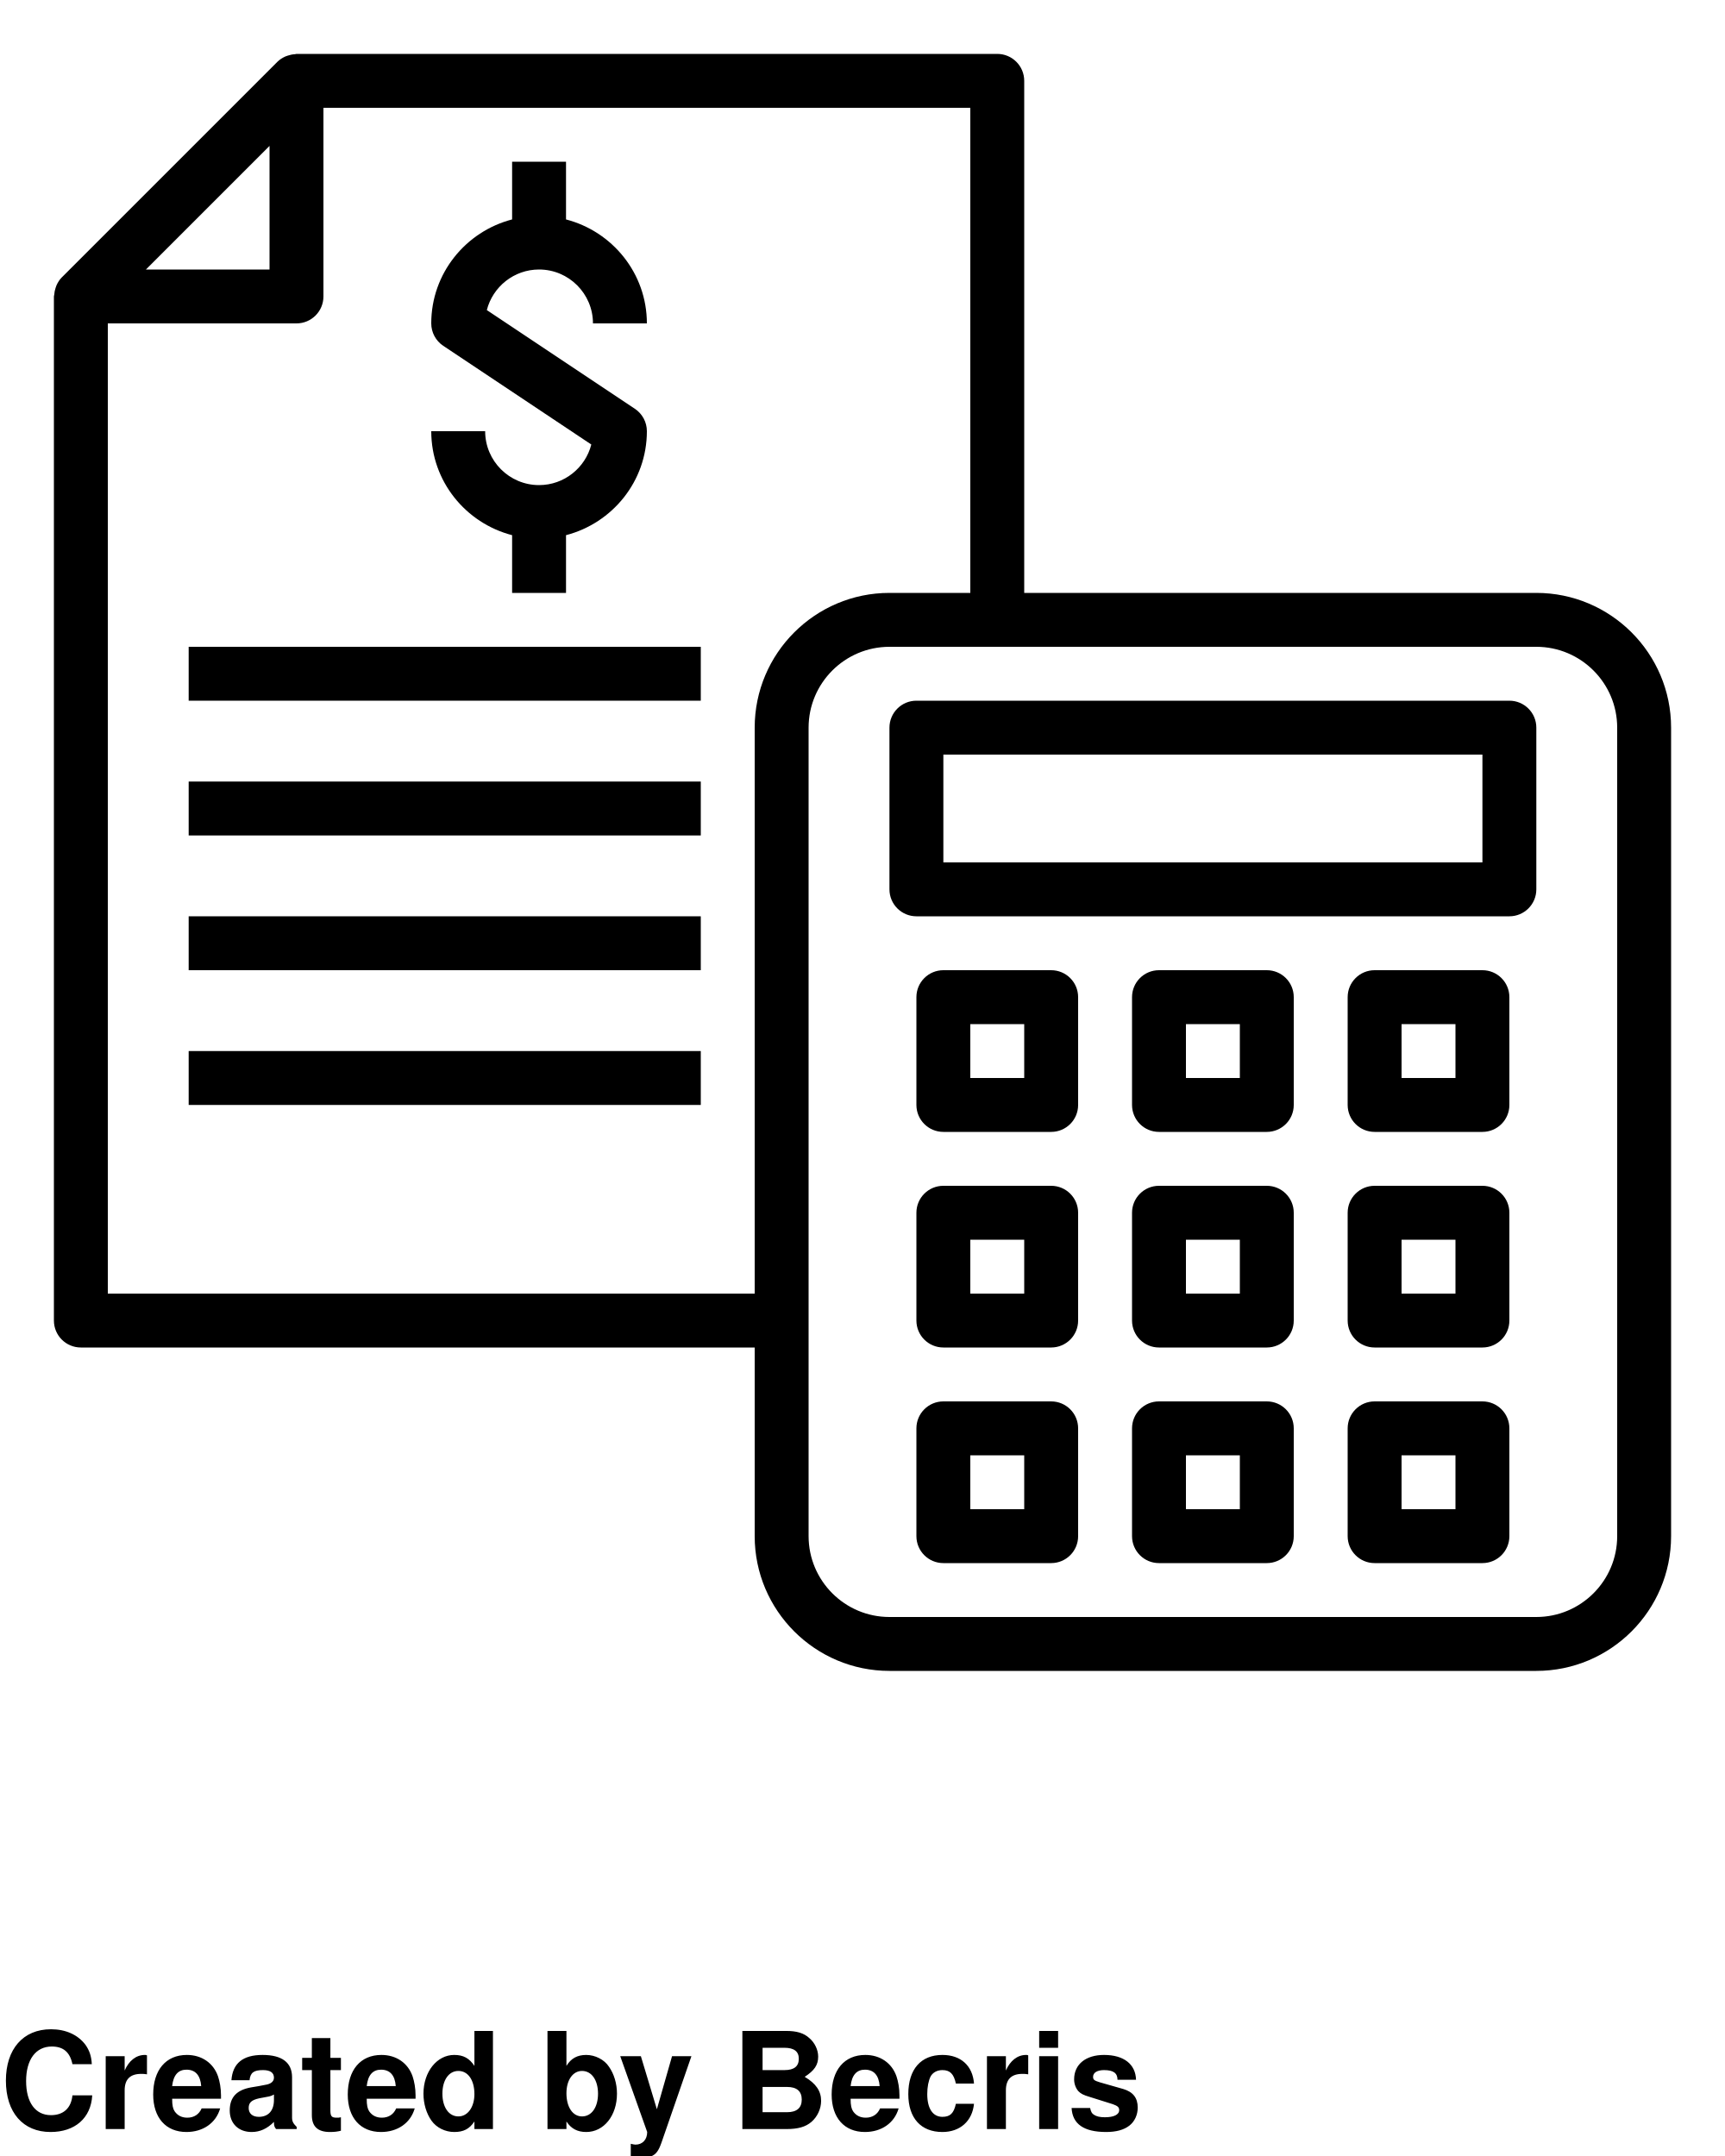
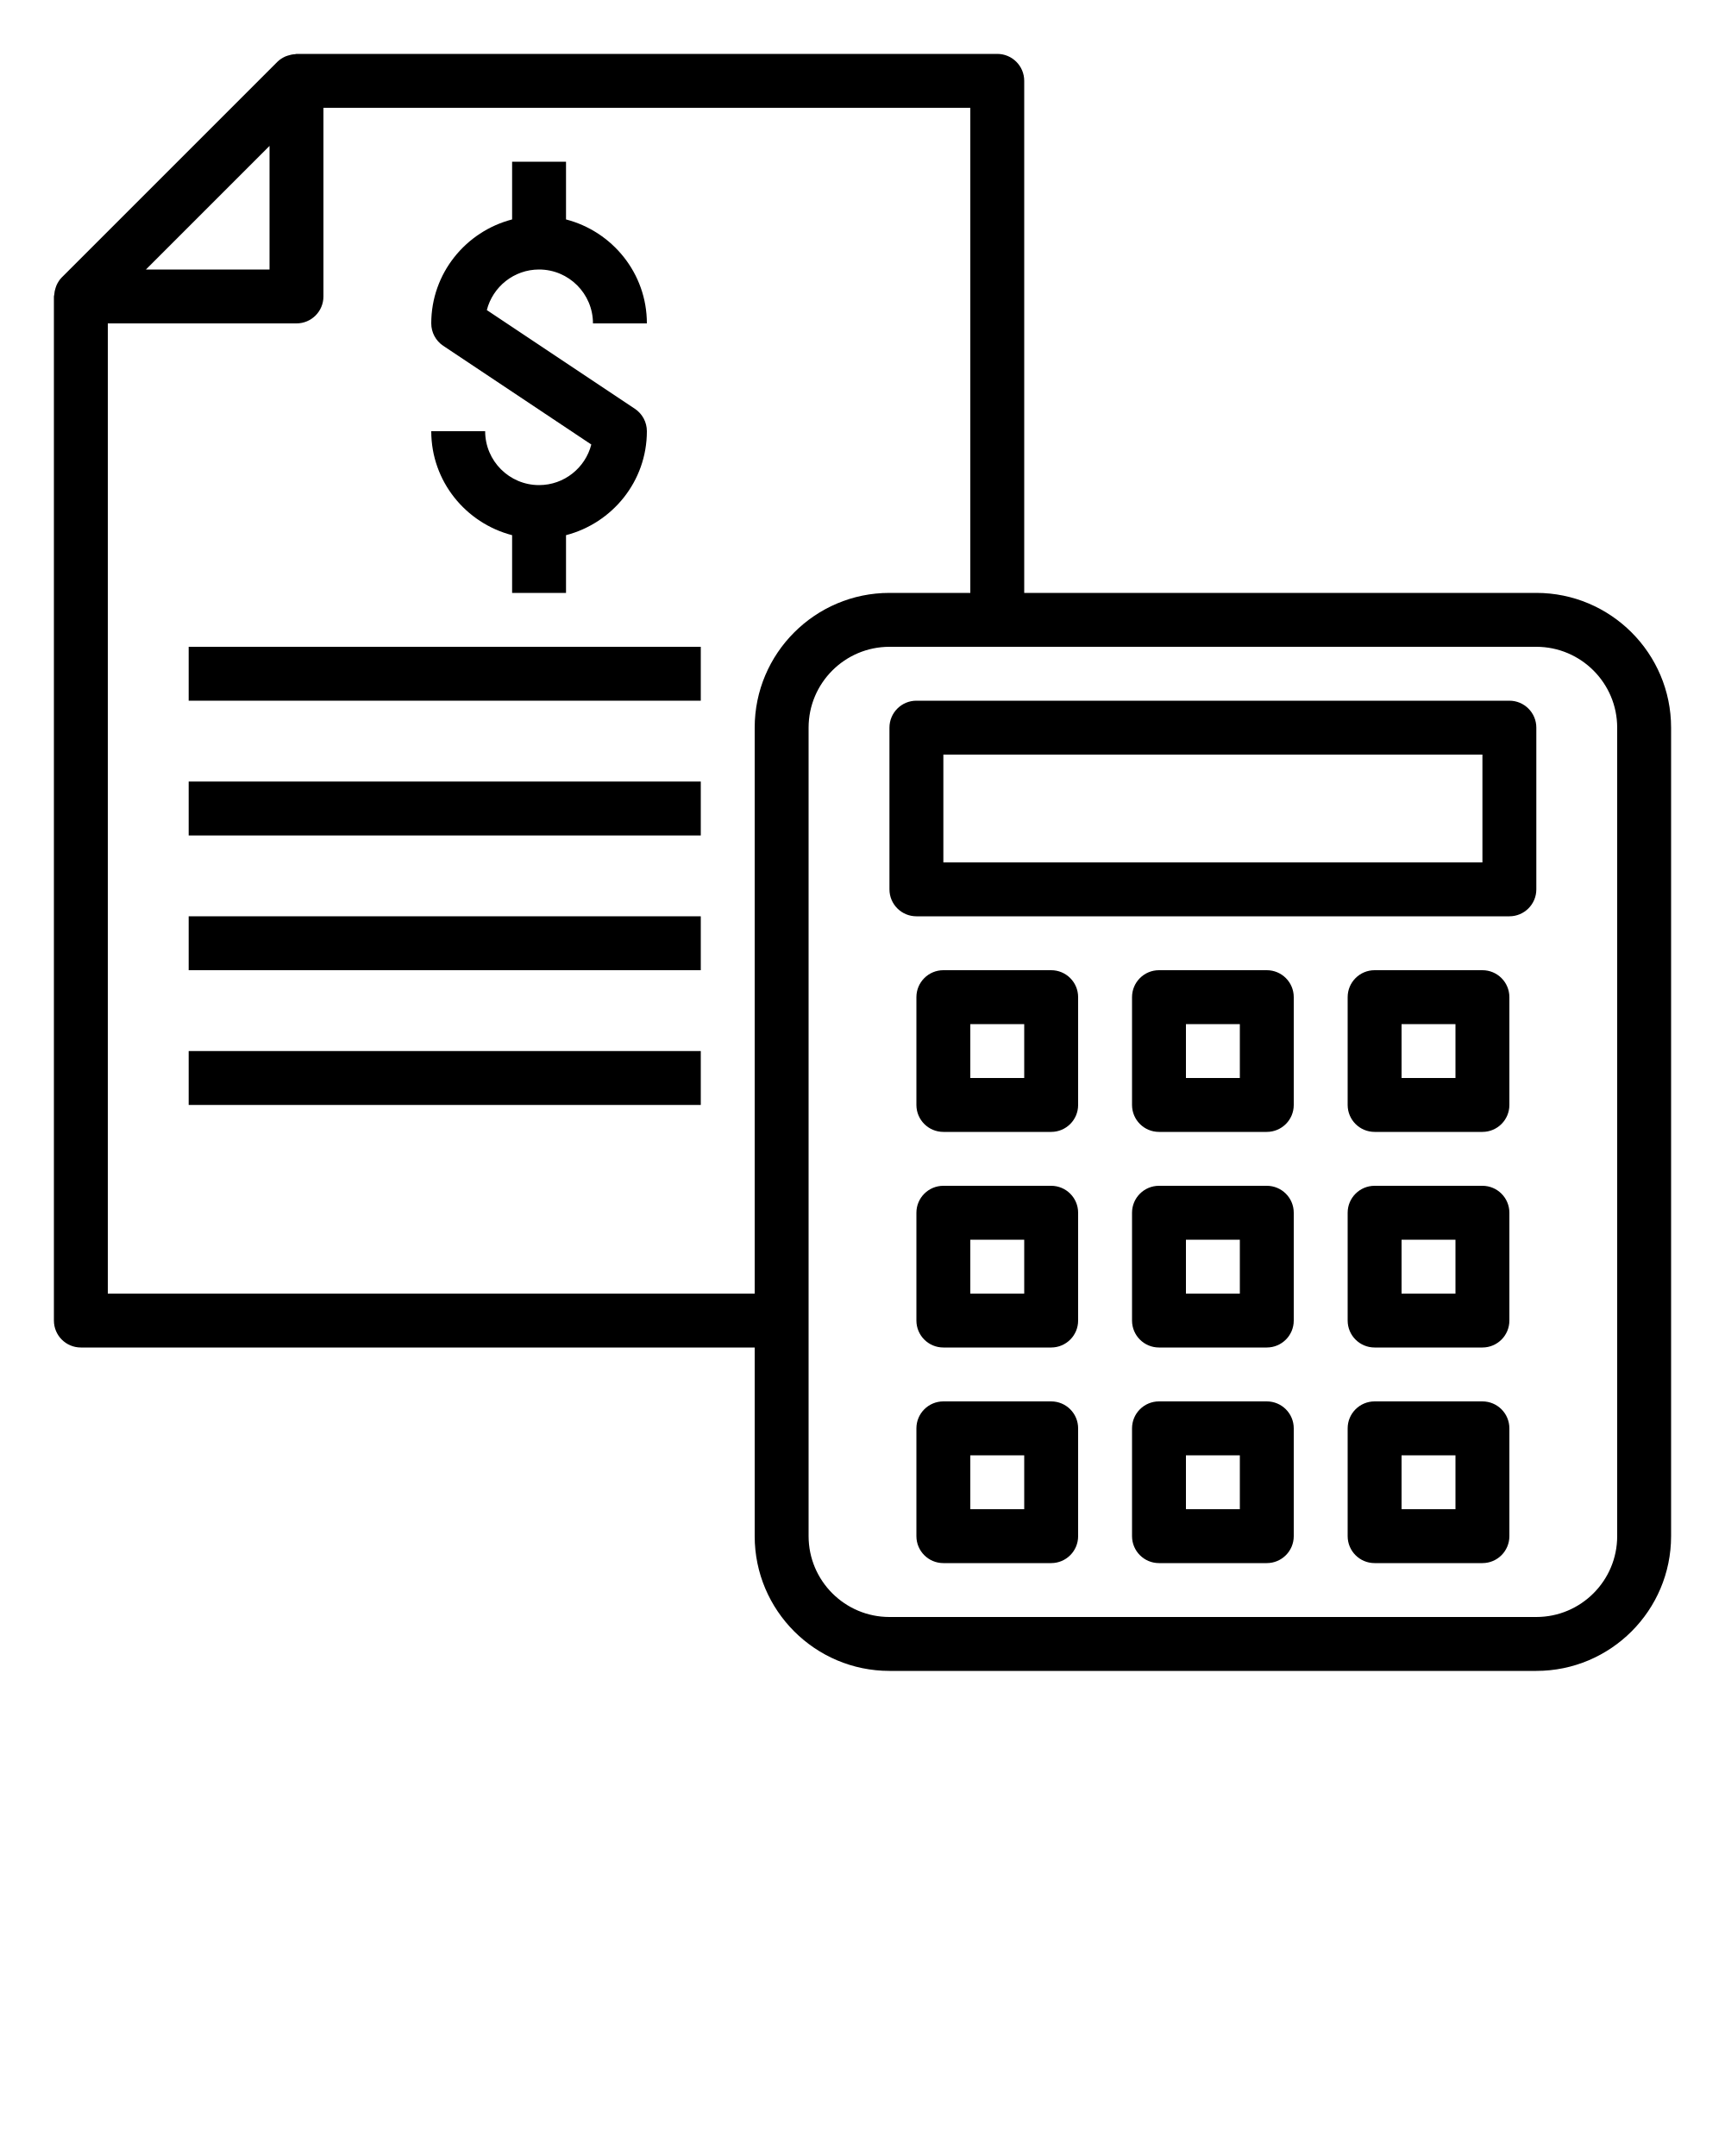
<svg xmlns="http://www.w3.org/2000/svg" version="1.1" x="0px" y="0px" viewBox="0 0 64 80" style="enable-background:new 0 0 64 64;" xml:space="preserve">
  <path d="M57,22H38V3c0-0.553-0.448-1-1-1H11c-0.019,0-0.037,0.01-0.056,0.011c-0.092,0.005-0.181,0.023-0.268,0.053  c-0.03,0.01-0.059,0.018-0.088,0.031c-0.107,0.049-0.208,0.111-0.295,0.197l-8,8c-0.086,0.086-0.147,0.186-0.196,0.293  c-0.014,0.031-0.023,0.062-0.034,0.095c-0.029,0.084-0.045,0.169-0.051,0.257C2.011,10.959,2,10.978,2,11v38c0,0.553,0.448,1,1,1h25  v7c0,2.757,2.243,5,5,5h24c2.757,0,5-2.243,5-5V27C62,24.243,59.757,22,57,22z M10,5.414V10H5.414L10,5.414z M4,48V12h7  c0.552,0,1-0.447,1-1V4h24v18h-3c-2.757,0-5,2.243-5,5v21H4z M60,57c0,1.654-1.346,3-3,3H33c-1.654,0-3-1.346-3-3v-8V27  c0-1.654,1.346-3,3-3h4h20c1.654,0,3,1.346,3,3V57z" />
  <path d="M20,18c-1.103,0-2-0.897-2-2h-2c0,1.859,1.28,3.411,3,3.858V22h2v-2.142c1.72-0.447,3-1.999,3-3.858  c0-0.334-0.167-0.646-0.445-0.832l-5.493-3.662C18.282,10.642,19.068,10,20,10c1.103,0,2,0.897,2,2h2c0-1.859-1.28-3.411-3-3.858V6  h-2v2.142c-1.72,0.447-3,1.999-3,3.858c0,0.334,0.167,0.646,0.445,0.832l5.493,3.662C21.718,17.358,20.932,18,20,18z" />
  <rect x="7" y="24" width="19" height="2" />
  <rect x="7" y="29" width="19" height="2" />
  <rect x="7" y="34" width="19" height="2" />
  <rect x="7" y="39" width="19" height="2" />
  <path d="M56,26H34c-0.552,0-1,0.447-1,1v6c0,0.553,0.448,1,1,1h22c0.552,0,1-0.447,1-1v-6C57,26.447,56.552,26,56,26z M55,32H35v-4  h20V32z" />
  <path d="M39,36h-4c-0.552,0-1,0.447-1,1v4c0,0.553,0.448,1,1,1h4c0.552,0,1-0.447,1-1v-4C40,36.447,39.552,36,39,36z M38,40h-2v-2h2  V40z" />
  <path d="M47,36h-4c-0.552,0-1,0.447-1,1v4c0,0.553,0.448,1,1,1h4c0.552,0,1-0.447,1-1v-4C48,36.447,47.552,36,47,36z M46,40h-2v-2h2  V40z" />
  <path d="M55,36h-4c-0.552,0-1,0.447-1,1v4c0,0.553,0.448,1,1,1h4c0.552,0,1-0.447,1-1v-4C56,36.447,55.552,36,55,36z M54,40h-2v-2h2  V40z" />
  <path d="M39,44h-4c-0.552,0-1,0.447-1,1v4c0,0.553,0.448,1,1,1h4c0.552,0,1-0.447,1-1v-4C40,44.447,39.552,44,39,44z M38,48h-2v-2h2  V48z" />
  <path d="M47,44h-4c-0.552,0-1,0.447-1,1v4c0,0.553,0.448,1,1,1h4c0.552,0,1-0.447,1-1v-4C48,44.447,47.552,44,47,44z M46,48h-2v-2h2  V48z" />
  <path d="M55,44h-4c-0.552,0-1,0.447-1,1v4c0,0.553,0.448,1,1,1h4c0.552,0,1-0.447,1-1v-4C56,44.447,55.552,44,55,44z M54,48h-2v-2h2  V48z" />
  <path d="M39,52h-4c-0.552,0-1,0.447-1,1v4c0,0.553,0.448,1,1,1h4c0.552,0,1-0.447,1-1v-4C40,52.447,39.552,52,39,52z M38,56h-2v-2h2  V56z" />
  <path d="M47,52h-4c-0.552,0-1,0.447-1,1v4c0,0.553,0.448,1,1,1h4c0.552,0,1-0.447,1-1v-4C48,52.447,47.552,52,47,52z M46,56h-2v-2h2  V56z" />
  <path d="M55,52h-4c-0.552,0-1,0.447-1,1v4c0,0.553,0.448,1,1,1h4c0.552,0,1-0.447,1-1v-4C56,52.447,55.552,52,55,52z M54,56h-2v-2h2  V56z" />
-   <text x="0" y="79" fill="#000000" font-size="5px" font-weight="bold" font-family="'Helvetica Neue', Helvetica, Arial-Unicode, Arial, Sans-serif">Created by Becris</text>
-   <text x="0" y="84" fill="#000000" font-size="5px" font-weight="bold" font-family="'Helvetica Neue', Helvetica, Arial-Unicode, Arial, Sans-serif">from the Noun Project</text>
</svg>
